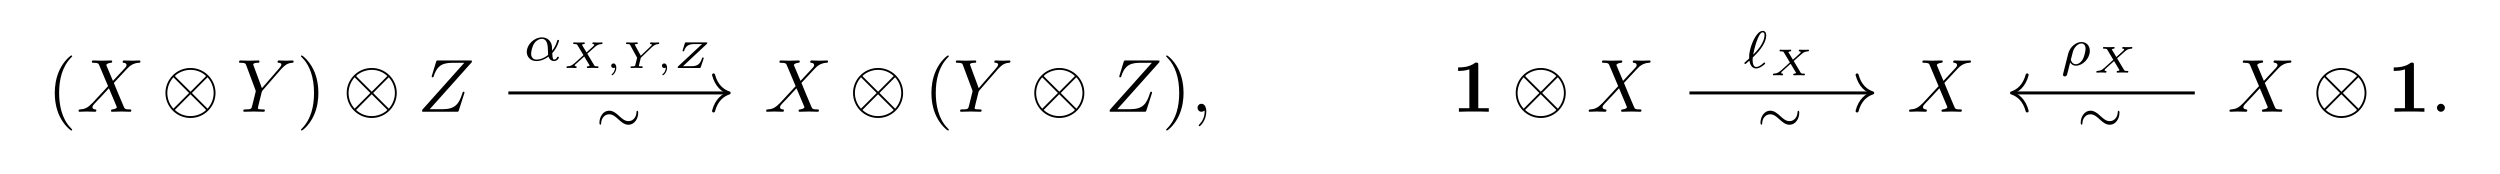
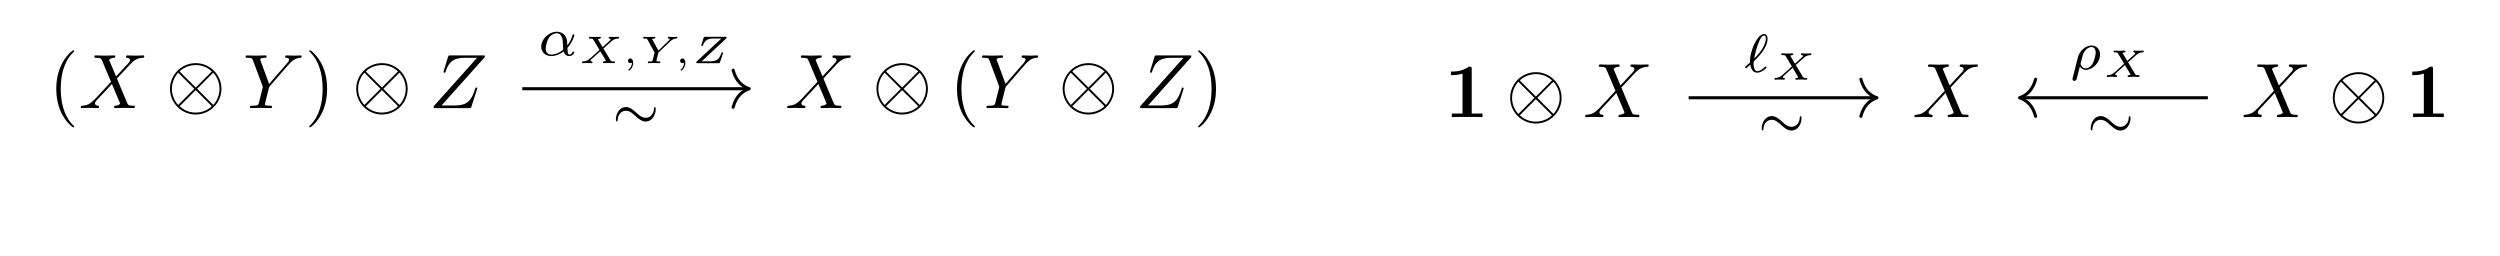
- <svg xmlns="http://www.w3.org/2000/svg" xmlns:xlink="http://www.w3.org/1999/xlink" version="1.1" width="331.54pt" height="22.944pt" viewBox="0 0 331.54 22.944">
+ <svg xmlns="http://www.w3.org/2000/svg" xmlns:xlink="http://www.w3.org/1999/xlink" version="1.1" width="322.685pt" height="33.032pt" viewBox="0 0 322.685 33.032">
  <defs>
    <path id="g6-1" d="M3.526-6.205C3.526-6.424 3.526-6.524 3.267-6.524C3.157-6.524 3.137-6.524 3.048-6.454C2.281-5.886 1.255-5.886 1.046-5.886H.847V-5.418H1.046C1.205-5.418 1.753-5.428 2.341-5.617V-.468H.956V0C1.394-.03 2.45-.03 2.938-.03S4.482-.03 4.92 0V-.468H3.526V-6.205Z" />
+     <path id="g5-1" d="M5.681-2.398C5.681-2.663 5.583-2.67 5.562-2.67C5.458-2.67 5.444-2.474 5.444-2.384C5.416-1.875 5.039-1.289 4.391-1.289C3.896-1.289 3.541-1.617 3.157-1.966C2.788-2.3 2.37-2.676 1.826-2.676C1.032-2.676 .537-1.861 .537-1.087C.537-.822 .634-.815 .655-.815C.76-.815 .767-.997 .774-1.101C.802-1.61 1.171-2.196 1.826-2.196C2.321-2.196 2.676-1.868 3.06-1.519C3.429-1.185 3.847-.809 4.391-.809C5.186-.809 5.681-1.624 5.681-2.398Z" />
    <path id="g4-1" d="M1.345-.07C1.345 .408 1.086 .682 .951 .792C.901 .832 .891 .842 .891 .876C.891 .906 .936 .966 .981 .966C1.046 .966 1.514 .578 1.514-.045C1.514-.383 1.365-.608 1.14-.608C.951-.608 .837-.458 .837-.304C.837-.144 .951 0 1.14 0C1.215 0 1.29-.02 1.345-.07Z" />
    <path id="g4-2" d="M3.242-1.897L4.308-2.844C4.606-3.112 4.87-3.167 5.169-3.177C5.239-3.182 5.269-3.267 5.269-3.317C5.269-3.361 5.229-3.401 5.184-3.401C5.104-3.401 5.005-3.386 4.92-3.386S4.746-3.381 4.661-3.381C4.552-3.381 4.447-3.386 4.343-3.386C4.248-3.386 4.133-3.401 4.039-3.401C4.004-3.401 3.919-3.401 3.919-3.262C3.919-3.192 3.974-3.177 4.014-3.177C4.084-3.172 4.173-3.152 4.173-3.078C4.173-3.008 4.128-2.968 3.969-2.824L3.137-2.072L2.53-3.088C2.61-3.152 2.709-3.172 2.799-3.177C2.829-3.177 2.913-3.182 2.913-3.317C2.913-3.376 2.864-3.401 2.824-3.401C2.709-3.401 2.58-3.386 2.465-3.386S2.231-3.381 2.116-3.381C2.012-3.381 1.902-3.386 1.798-3.386S1.584-3.401 1.484-3.401C1.399-3.401 1.365-3.342 1.365-3.262C1.365-3.177 1.439-3.177 1.529-3.177C1.858-3.177 1.887-3.122 1.932-3.048L2.734-1.708L1.529-.618C1.514-.603 1.469-.573 1.449-.563C1.245-.393 1.051-.239 .578-.224C.488-.219 .483-.095 .483-.085C.483-.03 .528 0 .563 0C.647 0 .742-.015 .827-.015S1.001-.02 1.086-.02C1.195-.02 1.3-.015 1.404-.015C1.504-.015 1.614 0 1.713 0C1.783 0 1.833-.035 1.833-.139C1.833-.219 1.758-.224 1.738-.224C1.599-.234 1.579-.294 1.579-.324C1.579-.378 1.648-.458 1.658-.473C1.683-.498 2.644-1.355 2.834-1.534L3.531-.378C3.541-.359 3.561-.329 3.561-.319C3.561-.299 3.476-.234 3.297-.224C3.267-.224 3.182-.219 3.182-.085C3.182-.03 3.222 0 3.272 0C3.386 0 3.516-.015 3.63-.015S3.864-.02 3.979-.02C4.084-.02 4.193-.015 4.298-.015C4.397-.015 4.512 0 4.611 0C4.696 0 4.731-.06 4.731-.139C4.731-.224 4.656-.224 4.567-.224C4.243-.224 4.213-.279 4.168-.349L3.242-1.897Z" />
    <path id="g4-3" d="M3.969-2.779L4.109-2.893C4.243-3.003 4.437-3.157 4.786-3.177C4.856-3.182 4.925-3.182 4.925-3.317C4.925-3.386 4.865-3.401 4.846-3.401C4.776-3.401 4.696-3.386 4.621-3.386S4.467-3.381 4.387-3.381C4.387-3.381 4.094-3.386 4.094-3.386C4.009-3.386 3.909-3.401 3.825-3.401C3.76-3.401 3.705-3.366 3.705-3.262C3.705-3.192 3.765-3.177 3.8-3.177C3.924-3.172 3.954-3.142 3.954-3.108C3.954-3.038 3.835-2.928 3.795-2.888L2.48-1.628L1.708-3.048C1.678-3.098 1.678-3.108 1.678-3.112C1.678-3.177 1.892-3.177 1.932-3.177C2.007-3.177 2.087-3.177 2.087-3.317C2.087-3.376 2.037-3.401 1.997-3.401C1.882-3.401 1.753-3.386 1.638-3.386C1.519-3.386 1.399-3.381 1.28-3.381C1.175-3.381 1.066-3.386 .961-3.386C.896-3.386 .647-3.401 .642-3.401C.573-3.401 .523-3.366 .523-3.262C.523-3.177 .593-3.177 .682-3.177C1.001-3.177 1.021-3.142 1.081-3.033L1.992-1.365L1.768-.453C1.708-.229 1.683-.224 1.315-.224C1.2-.224 1.121-.224 1.121-.085C1.121-.045 1.155 0 1.21 0C1.315 0 1.434-.015 1.544-.015C1.663-.015 1.783-.02 1.902-.02C2.027-.02 2.146-.015 2.271-.015C2.38-.015 2.505 0 2.61 0C2.644 0 2.734 0 2.734-.139C2.734-.224 2.664-.224 2.57-.224C2.56-.224 2.44-.224 2.356-.234C2.231-.244 2.226-.249 2.226-.289C2.226-.324 2.226-.334 2.286-.558L2.485-1.36L3.969-2.779Z" />
    <path id="g4-4" d="M4.477-3.167C4.527-3.212 4.567-3.252 4.567-3.337C4.567-3.401 4.517-3.401 4.422-3.401H1.768C1.643-3.401 1.628-3.401 1.594-3.292L1.31-2.385C1.305-2.365 1.285-2.311 1.285-2.296C1.285-2.266 1.305-2.211 1.389-2.211C1.439-2.211 1.474-2.216 1.494-2.286C1.753-3.023 2.206-3.177 2.854-3.177H3.874L.722-.239C.672-.194 .642-.134 .642-.07C.642 0 .682 0 .787 0H3.531C3.66 0 3.665-.005 3.705-.12C3.755-.259 4.099-1.27 4.099-1.315C4.099-1.399 4.014-1.399 3.994-1.399C3.914-1.399 3.904-1.369 3.874-1.29C3.611-.533 3.312-.239 2.42-.239H1.345L4.477-3.167Z" />
    <path id="g3-1" d="M3.813-.983C4.454-1.645 4.712-2.572 4.712-2.649C4.712-2.739 4.628-2.739 4.593-2.739C4.496-2.739 4.496-2.718 4.447-2.565C4.321-2.105 4.091-1.68 3.799-1.303C3.792-1.408 3.778-1.875 3.764-1.938C3.659-2.628 3.136-3.074 2.439-3.074C1.415-3.074 .432-2.119 .432-1.143C.432-.502 .899 .07 1.708 .07C2.349 .07 2.927-.223 3.318-.523C3.478-.014 3.833 .07 4.043 .07C4.447 .07 4.698-.272 4.698-.418C4.698-.502 4.614-.502 4.579-.502C4.489-.502 4.475-.474 4.461-.432C4.363-.167 4.147-.125 4.064-.125C3.966-.125 3.847-.125 3.813-.983ZM3.269-.746C2.586-.188 1.993-.125 1.729-.125C1.269-.125 1.011-.432 1.011-.899C1.011-1.101 1.108-1.861 1.471-2.342C1.791-2.76 2.189-2.879 2.433-2.879C2.99-2.879 3.15-2.342 3.206-1.91C3.248-1.61 3.234-1.115 3.269-.746Z" />
    <path id="g3-2" d="M.376 1.122C.348 1.227 .348 1.262 .348 1.269C.348 1.422 .474 1.492 .585 1.492C.836 1.492 .892 1.282 .941 1.059C1.039 .697 1.234-.098 1.303-.362C1.366-.258 1.589 .07 2.07 .07C2.962 .07 3.91-.878 3.91-1.896C3.91-2.635 3.415-3.074 2.802-3.074C2.119-3.074 1.276-2.474 1.032-1.492L.376 1.122ZM2.063-.125C1.547-.125 1.394-.641 1.394-.732C1.394-.746 1.436-.899 1.457-.983C1.666-1.84 1.708-2 1.91-2.307C2.161-2.676 2.509-2.879 2.788-2.879C3.074-2.879 3.346-2.676 3.346-2.175C3.346-1.854 3.164-1.08 2.948-.732C2.628-.237 2.279-.125 2.063-.125Z" />
    <path id="g3-3" d="M.829-.955C.899-.502 1.129 .084 1.722 .084C1.945 .084 2.196-.007 2.446-.167C2.565-.237 2.927-.495 2.927-.579C2.927-.62 2.879-.711 2.816-.711C2.781-.711 2.767-.711 2.663-.606C2.363-.342 2.042-.112 1.729-.112C1.255-.112 1.255-.927 1.255-1.059C1.255-1.15 1.255-1.164 1.269-1.296C1.276-1.366 1.276-1.38 1.359-1.457C1.742-1.819 3.06-3.088 3.06-4.3C3.06-4.405 3.06-4.907 2.6-4.907C2.021-4.907 1.554-4.008 1.443-3.799C1.136-3.206 .976-2.635 .899-2.286C.795-1.819 .795-1.575 .795-1.234C.746-1.185 .348-.829 .279-.774C.167-.676 .16-.669 .16-.627C.16-.579 .223-.502 .279-.502C.328-.502 .516-.676 .565-.725L.829-.955ZM1.331-1.749C1.457-2.46 2.007-4.712 2.593-4.712C2.753-4.712 2.837-4.6 2.837-4.349C2.837-4.266 2.837-3.645 2.237-2.788C1.882-2.286 1.499-1.91 1.331-1.749Z" />
-     <path id="g5-1" d="M5.681-2.398C5.681-2.663 5.583-2.67 5.562-2.67C5.458-2.67 5.444-2.474 5.444-2.384C5.416-1.875 5.039-1.289 4.391-1.289C3.896-1.289 3.541-1.617 3.157-1.966C2.788-2.3 2.37-2.676 1.826-2.676C1.032-2.676 .537-1.861 .537-1.087C.537-.822 .634-.815 .655-.815C.76-.815 .767-.997 .774-1.101C.802-1.61 1.171-2.196 1.826-2.196C2.321-2.196 2.676-1.868 3.06-1.519C3.429-1.185 3.847-.809 4.391-.809C5.186-.809 5.681-1.624 5.681-2.398Z" />
    <path id="g2-1" d="M7.191-2.49C7.191-4.323 5.697-5.807 3.874-5.807C2.022-5.807 .548-4.303 .548-2.49C.548-.657 2.042 .827 3.864 .827C5.717 .827 7.191-.677 7.191-2.49ZM1.892-4.631C1.872-4.651 1.803-4.721 1.803-4.741C1.803-4.781 2.61-5.558 3.864-5.558C4.213-5.558 5.129-5.508 5.946-4.741L3.874-2.659L1.892-4.631ZM1.604-.408C.996-1.086 .797-1.853 .797-2.49C.797-3.257 1.086-3.984 1.604-4.572L3.685-2.49L1.604-.408ZM6.125-4.572C6.603-4.064 6.942-3.307 6.942-2.49C6.942-1.723 6.653-.996 6.135-.408L4.054-2.49L6.125-4.572ZM5.847-.349C5.866-.329 5.936-.259 5.936-.239C5.936-.199 5.129 .578 3.874 .578C3.526 .578 2.61 .528 1.793-.239L3.864-2.321L5.847-.349Z" />
-     <path id="g1-1" d="M1.912-.528C1.912-.817 1.673-1.056 1.384-1.056S.857-.817 .857-.528S1.096 0 1.384 0S1.912-.239 1.912-.528Z" />
-     <path id="g1-2" d="M2.022-.01C2.022-.667 1.773-1.056 1.384-1.056C1.056-1.056 .857-.807 .857-.528C.857-.259 1.056 0 1.384 0C1.504 0 1.633-.04 1.733-.129C1.763-.149 1.773-.159 1.783-.159S1.803-.149 1.803-.01C1.803 .727 1.454 1.325 1.125 1.653C1.016 1.763 1.016 1.783 1.016 1.813C1.016 1.882 1.066 1.922 1.116 1.922C1.225 1.922 2.022 1.155 2.022-.01Z" />
-     <path id="g1-3" d="M4.831-4.094L3.994-6.076C3.964-6.155 3.944-6.195 3.944-6.205C3.944-6.265 4.113-6.454 4.532-6.494C4.631-6.504 4.731-6.514 4.731-6.683C4.731-6.803 4.611-6.803 4.582-6.803C4.173-6.803 3.745-6.773 3.327-6.773C3.078-6.773 2.46-6.803 2.211-6.803C2.151-6.803 2.032-6.803 2.032-6.603C2.032-6.494 2.131-6.494 2.261-6.494C2.859-6.494 2.918-6.394 3.008-6.175L4.183-3.396L2.082-1.135L1.952-1.026C1.464-.498 .996-.339 .488-.309C.359-.299 .269-.299 .269-.11C.269-.1 .269 0 .398 0C.697 0 1.026-.03 1.335-.03C1.703-.03 2.092 0 2.45 0C2.51 0 2.629 0 2.629-.199C2.629-.299 2.53-.309 2.51-.309C2.42-.319 2.112-.339 2.112-.618C2.112-.777 2.261-.936 2.38-1.066L3.396-2.141L4.293-3.117L5.299-.737C5.339-.627 5.349-.618 5.349-.598C5.349-.518 5.159-.349 4.771-.309C4.661-.299 4.572-.289 4.572-.12C4.572 0 4.681 0 4.721 0C5 0 5.697-.03 5.976-.03C6.225-.03 6.833 0 7.082 0C7.151 0 7.271 0 7.271-.189C7.271-.309 7.171-.309 7.092-.309C6.424-.319 6.404-.349 6.235-.747C5.847-1.673 5.179-3.227 4.95-3.825C5.627-4.522 6.673-5.707 6.992-5.986C7.281-6.225 7.659-6.464 8.257-6.494C8.386-6.504 8.476-6.504 8.476-6.693C8.476-6.703 8.476-6.803 8.346-6.803C8.048-6.803 7.719-6.773 7.41-6.773C7.042-6.773 6.663-6.803 6.305-6.803C6.245-6.803 6.115-6.803 6.115-6.603C6.115-6.534 6.165-6.504 6.235-6.494C6.325-6.484 6.633-6.464 6.633-6.185C6.633-6.046 6.524-5.916 6.444-5.827L4.831-4.094Z" />
-     <path id="g1-4" d="M5.946-5.667L6.086-5.807C6.384-6.105 6.713-6.444 7.39-6.494C7.5-6.504 7.59-6.504 7.59-6.683C7.59-6.763 7.54-6.803 7.46-6.803C7.201-6.803 6.912-6.773 6.643-6.773C6.315-6.773 5.966-6.803 5.647-6.803C5.588-6.803 5.458-6.803 5.458-6.613C5.458-6.504 5.558-6.494 5.607-6.494C5.677-6.494 5.966-6.474 5.966-6.265C5.966-6.096 5.737-5.837 5.697-5.787L3.386-3.127L2.291-6.086C2.231-6.225 2.231-6.245 2.231-6.255C2.231-6.494 2.719-6.494 2.819-6.494C2.958-6.494 3.058-6.494 3.058-6.693C3.058-6.803 2.938-6.803 2.908-6.803C2.629-6.803 1.932-6.773 1.653-6.773C1.404-6.773 .787-6.803 .538-6.803C.478-6.803 .349-6.803 .349-6.603C.349-6.494 .448-6.494 .578-6.494C1.175-6.494 1.215-6.404 1.305-6.155L2.53-2.878C2.54-2.849 2.57-2.739 2.57-2.709S2.171-1.076 2.121-.896C1.992-.349 1.982-.319 1.185-.309C.996-.309 .916-.309 .916-.11C.916 0 1.036 0 1.056 0C1.335 0 2.032-.03 2.311-.03S3.307 0 3.586 0C3.655 0 3.775 0 3.775-.199C3.775-.309 3.685-.309 3.496-.309C3.476-.309 3.287-.309 3.117-.329C2.908-.349 2.849-.369 2.849-.488C2.849-.558 2.938-.906 2.988-1.116L3.337-2.52C3.386-2.709 3.396-2.739 3.476-2.829L5.946-5.667Z" />
-     <path id="g1-5" d="M7.171-6.564C7.181-6.603 7.201-6.653 7.201-6.713C7.201-6.803 7.151-6.803 6.952-6.803H2.749C2.51-6.803 2.5-6.793 2.44-6.603L1.892-4.811C1.872-4.761 1.863-4.691 1.863-4.671C1.863-4.661 1.863-4.562 1.982-4.562C2.072-4.562 2.092-4.631 2.112-4.661C2.49-5.837 3.008-6.494 4.562-6.494H6.185L.618-.269C.618-.259 .578-.12 .578-.09C.578 0 .647 0 .827 0H5.159C5.398 0 5.408-.01 5.468-.199L6.175-2.4C6.185-2.44 6.215-2.51 6.215-2.55C6.215-2.6 6.175-2.659 6.086-2.659S5.986-2.619 5.916-2.41C5.478-1.056 5-.339 3.307-.339H1.604L7.171-6.564Z" />
+     <path id="g1-1" d="M4.831-4.094L3.994-6.076C3.964-6.155 3.944-6.195 3.944-6.205C3.944-6.265 4.113-6.454 4.532-6.494C4.631-6.504 4.731-6.514 4.731-6.683C4.731-6.803 4.611-6.803 4.582-6.803C4.173-6.803 3.745-6.773 3.327-6.773C3.078-6.773 2.46-6.803 2.211-6.803C2.151-6.803 2.032-6.803 2.032-6.603C2.032-6.494 2.131-6.494 2.261-6.494C2.859-6.494 2.918-6.394 3.008-6.175L4.183-3.396L2.082-1.135L1.952-1.026C1.464-.498 .996-.339 .488-.309C.359-.299 .269-.299 .269-.11C.269-.1 .269 0 .398 0C.697 0 1.026-.03 1.335-.03C1.703-.03 2.092 0 2.45 0C2.51 0 2.629 0 2.629-.199C2.629-.299 2.53-.309 2.51-.309C2.42-.319 2.112-.339 2.112-.618C2.112-.777 2.261-.936 2.38-1.066L3.396-2.141L4.293-3.117L5.299-.737C5.339-.627 5.349-.618 5.349-.598C5.349-.518 5.159-.349 4.771-.309C4.661-.299 4.572-.289 4.572-.12C4.572 0 4.681 0 4.721 0C5 0 5.697-.03 5.976-.03C6.225-.03 6.833 0 7.082 0C7.151 0 7.271 0 7.271-.189C7.271-.309 7.171-.309 7.092-.309C6.424-.319 6.404-.349 6.235-.747C5.847-1.673 5.179-3.227 4.95-3.825C5.627-4.522 6.673-5.707 6.992-5.986C7.281-6.225 7.659-6.464 8.257-6.494C8.386-6.504 8.476-6.504 8.476-6.693C8.476-6.703 8.476-6.803 8.346-6.803C8.048-6.803 7.719-6.773 7.41-6.773C7.042-6.773 6.663-6.803 6.305-6.803C6.245-6.803 6.115-6.803 6.115-6.603C6.115-6.534 6.165-6.504 6.235-6.494C6.325-6.484 6.633-6.464 6.633-6.185C6.633-6.046 6.524-5.916 6.444-5.827L4.831-4.094Z" />
+     <path id="g1-2" d="M5.946-5.667L6.086-5.807C6.384-6.105 6.713-6.444 7.39-6.494C7.5-6.504 7.59-6.504 7.59-6.683C7.59-6.763 7.54-6.803 7.46-6.803C7.201-6.803 6.912-6.773 6.643-6.773C6.315-6.773 5.966-6.803 5.647-6.803C5.588-6.803 5.458-6.803 5.458-6.613C5.458-6.504 5.558-6.494 5.607-6.494C5.677-6.494 5.966-6.474 5.966-6.265C5.966-6.096 5.737-5.837 5.697-5.787L3.386-3.127L2.291-6.086C2.231-6.225 2.231-6.245 2.231-6.255C2.231-6.494 2.719-6.494 2.819-6.494C2.958-6.494 3.058-6.494 3.058-6.693C3.058-6.803 2.938-6.803 2.908-6.803C2.629-6.803 1.932-6.773 1.653-6.773C1.404-6.773 .787-6.803 .538-6.803C.478-6.803 .349-6.803 .349-6.603C.349-6.494 .448-6.494 .578-6.494C1.175-6.494 1.215-6.404 1.305-6.155L2.53-2.878C2.54-2.849 2.57-2.739 2.57-2.709S2.171-1.076 2.121-.896C1.992-.349 1.982-.319 1.185-.309C.996-.309 .916-.309 .916-.11C.916 0 1.036 0 1.056 0C1.335 0 2.032-.03 2.311-.03S3.307 0 3.586 0C3.655 0 3.775 0 3.775-.199C3.775-.309 3.685-.309 3.496-.309C3.476-.309 3.287-.309 3.117-.329C2.908-.349 2.849-.369 2.849-.488C2.849-.558 2.938-.906 2.988-1.116L3.337-2.52C3.386-2.709 3.396-2.739 3.476-2.829L5.946-5.667Z" />
+     <path id="g1-3" d="M7.171-6.564C7.181-6.603 7.201-6.653 7.201-6.713C7.201-6.803 7.151-6.803 6.952-6.803H2.749C2.51-6.803 2.5-6.793 2.44-6.603L1.892-4.811C1.872-4.761 1.863-4.691 1.863-4.671C1.863-4.661 1.863-4.562 1.982-4.562C2.072-4.562 2.092-4.631 2.112-4.661C2.49-5.837 3.008-6.494 4.562-6.494H6.185L.618-.269C.618-.259 .578-.12 .578-.09C.578 0 .647 0 .827 0H5.159C5.398 0 5.408-.01 5.468-.199L6.175-2.4C6.185-2.44 6.215-2.51 6.215-2.55C6.215-2.6 6.175-2.659 6.086-2.659S5.986-2.619 5.916-2.41C5.478-1.056 5-.339 3.307-.339H1.604L7.171-6.564Z" />
    <path id="g0-1" d="M3.297 2.39C3.297 2.361 3.297 2.341 3.127 2.171C1.882 .916 1.564-.966 1.564-2.49C1.564-4.223 1.942-5.956 3.167-7.201C3.297-7.321 3.297-7.341 3.297-7.37C3.297-7.44 3.257-7.47 3.197-7.47C3.098-7.47 2.201-6.793 1.614-5.528C1.106-4.432 .986-3.327 .986-2.49C.986-1.713 1.096-.508 1.643 .618C2.241 1.843 3.098 2.49 3.197 2.49C3.257 2.49 3.297 2.46 3.297 2.39Z" />
    <path id="g0-2" d="M2.878-2.49C2.878-3.267 2.769-4.472 2.221-5.598C1.623-6.823 .767-7.47 .667-7.47C.608-7.47 .568-7.43 .568-7.37C.568-7.341 .568-7.321 .757-7.141C1.733-6.155 2.301-4.572 2.301-2.49C2.301-.787 1.932 .966 .697 2.221C.568 2.341 .568 2.361 .568 2.39C.568 2.45 .608 2.49 .667 2.49C.767 2.49 1.663 1.813 2.251 .548C2.759-.548 2.878-1.653 2.878-2.49Z" />
  </defs>
  <g id="page1">
-     <g transform="matrix(.999739 0 0 .999739 -.000004 22.944)">
-       <use x="6.279" y="-8.126" xlink:href="#g0-1" />
-       <use x="10.152" y="-8.126" xlink:href="#g1-3" />
-       <use x="21.399" y="-8.126" xlink:href="#g2-1" />
-       <use x="31.359" y="-8.126" xlink:href="#g1-4" />
-       <use x="39.355" y="-8.126" xlink:href="#g0-2" />
-       <use x="45.441" y="-8.126" xlink:href="#g2-1" />
-       <use x="55.402" y="-8.126" xlink:href="#g1-5" />
+     <g transform="matrix(.999739 0 0 .999739 -.000004 33.032)">
+       <use x="6.279" y="-19.083" xlink:href="#g0-1" />
+       <use x="10.152" y="-19.083" xlink:href="#g1-1" />
+       <use x="21.399" y="-19.083" xlink:href="#g2-1" />
+       <use x="31.359" y="-19.083" xlink:href="#g1-2" />
+       <use x="39.355" y="-19.083" xlink:href="#g0-2" />
+       <use x="45.441" y="-19.083" xlink:href="#g2-1" />
+       <use x="55.402" y="-19.083" xlink:href="#g1-3" />
    </g>
-     <g transform="matrix(.999739 0 0 .999739 0 22.944)">
-       <use x="101.361" y="-8.126" xlink:href="#g1-3" />
-       <use x="112.607" y="-8.126" xlink:href="#g2-1" />
-       <use x="122.567" y="-8.126" xlink:href="#g0-1" />
-       <use x="126.44" y="-8.126" xlink:href="#g1-4" />
-       <use x="136.649" y="-8.126" xlink:href="#g2-1" />
-       <use x="146.61" y="-8.126" xlink:href="#g1-5" />
-       <use x="154.121" y="-8.126" xlink:href="#g0-2" />
-       <use x="157.994" y="-8.126" xlink:href="#g1-2" />
+     <g transform="matrix(.999739 0 0 .999739 0 33.032)">
+       <use x="101.361" y="-19.083" xlink:href="#g1-1" />
+       <use x="112.607" y="-19.083" xlink:href="#g2-1" />
+       <use x="122.567" y="-19.083" xlink:href="#g0-1" />
+       <use x="126.44" y="-19.083" xlink:href="#g1-2" />
+       <use x="136.649" y="-19.083" xlink:href="#g2-1" />
+       <use x="146.61" y="-19.083" xlink:href="#g1-3" />
+       <use x="154.121" y="-19.083" xlink:href="#g0-2" />
    </g>
-     <path d="M67.417 12.325H96.501" stroke="#000" fill="none" stroke-width=".398" stroke-miterlimit="10" />
-     <path d="M94.628 9.934C95.007 11.369 95.85 12.046 96.7 12.325C95.85 12.604 95.007 13.281 94.628 14.716" stroke="#000" fill="none" stroke-width=".398" stroke-miterlimit="10" stroke-linejoin="round" stroke-linecap="round" />
-     <g transform="matrix(.999455 0 0 .999455 0 22.944)">
-       <use x="69.464" y="-14.925" xlink:href="#g3-1" />
+     <path d="M67.417 11.453H96.501" stroke="#000" fill="none" stroke-width=".398" stroke-miterlimit="10" />
+     <path d="M94.628 9.062C95.006 10.497 95.85 11.174 96.7 11.453C95.85 11.732 95.006 12.409 94.628 13.844" stroke="#000" fill="none" stroke-width=".398" stroke-miterlimit="10" stroke-linejoin="round" stroke-linecap="round" />
+     <g transform="matrix(.999455 0 0 .999455 0 33.032)">
+       <use x="69.464" y="-25.879" xlink:href="#g3-1" />
    </g>
-     <g transform="matrix(.999739 0 0 .999739 0 22.944)">
-       <use x="74.662" y="-13.927" xlink:href="#g4-2" />
-       <use x="80.239" y="-13.927" xlink:href="#g4-1" />
-       <use x="82.52" y="-13.927" xlink:href="#g4-3" />
-       <use x="86.972" y="-13.927" xlink:href="#g4-1" />
-       <use x="89.253" y="-13.927" xlink:href="#g4-4" />
+     <g transform="matrix(.999739 0 0 .999739 0 33.032)">
+       <use x="74.662" y="-24.885" xlink:href="#g4-2" />
+       <use x="80.239" y="-24.885" xlink:href="#g4-1" />
+       <use x="82.52" y="-24.885" xlink:href="#g4-3" />
+       <use x="86.972" y="-24.885" xlink:href="#g4-1" />
+       <use x="89.253" y="-24.885" xlink:href="#g4-4" />
    </g>
-     <g transform="matrix(.999455 0 0 .999455 0 22.944)">
-       <use x="79.002" y="-5.594" xlink:href="#g5-1" />
+     <g transform="matrix(.999455 0 0 .999455 0 33.032)">
+       <use x="79.002" y="-16.548" xlink:href="#g5-1" />
    </g>
-     <g transform="matrix(.999739 0 0 .999739 0 22.944)">
-       <use x="192.57" y="-8.126" xlink:href="#g6-1" />
-       <use x="200.511" y="-8.126" xlink:href="#g2-1" />
-       <use x="210.47" y="-8.126" xlink:href="#g1-3" />
-       <use x="252.972" y="-8.126" xlink:href="#g1-3" />
-       <use x="295.474" y="-8.126" xlink:href="#g1-3" />
-       <use x="306.72" y="-8.126" xlink:href="#g2-1" />
-       <use x="316.68" y="-8.126" xlink:href="#g6-1" />
-       <use x="322.407" y="-8.126" xlink:href="#g1-1" />
+     <g transform="matrix(.999739 0 0 .999739 0 33.03201)">
+       <use x="186.484" y="-17.917" xlink:href="#g6-1" />
+       <use x="194.424" y="-17.917" xlink:href="#g2-1" />
+       <use x="204.385" y="-17.917" xlink:href="#g1-1" />
+       <use x="246.887" y="-17.917" xlink:href="#g1-1" />
+       <use x="289.388" y="-17.917" xlink:href="#g1-1" />
+       <use x="300.635" y="-17.917" xlink:href="#g2-1" />
+       <use x="310.595" y="-17.917" xlink:href="#g6-1" />
    </g>
-     <path d="M224.048 12.325H248.152" stroke="#000" fill="none" stroke-width=".398" stroke-miterlimit="10" />
-     <path d="M246.279 9.934C246.658 11.369 247.502 12.046 248.351 12.325C247.502 12.604 246.658 13.281 246.279 14.716" stroke="#000" fill="none" stroke-width=".398" stroke-miterlimit="10" stroke-linejoin="round" stroke-linecap="round" />
-     <g transform="matrix(.999455 0 0 .999455 0 22.944)">
-       <use x="231.294" y="-13.956" xlink:href="#g3-3" />
+     <path d="M217.96 12.619H242.064" stroke="#000" fill="none" stroke-width=".398" stroke-miterlimit="10" />
+     <path d="M240.191 10.228C240.57 11.663 241.413 12.34 242.263 12.619C241.413 12.898 240.57 13.575 240.191 15.01" stroke="#000" fill="none" stroke-width=".398" stroke-miterlimit="10" stroke-linejoin="round" stroke-linecap="round" />
+     <g transform="matrix(.999455 0 0 .999455 .000015 33.032)">
+       <use x="225.21" y="-23.745" xlink:href="#g3-3" />
    </g>
-     <g transform="matrix(.999739 0 0 .999739 0 22.944)">
-       <use x="234.694" y="-12.959" xlink:href="#g4-2" />
+     <g transform="matrix(.999739 0 0 .999739 .000015 33.032)">
+       <use x="228.607" y="-22.751" xlink:href="#g4-2" />
    </g>
-     <g transform="matrix(.999455 0 0 .999455 0 22.944)">
-       <use x="233.059" y="-5.594" xlink:href="#g5-1" />
+     <g transform="matrix(.999455 0 0 .999455 0 33.032)">
+       <use x="226.975" y="-15.383" xlink:href="#g5-1" />
    </g>
-     <path d="M291.064 12.325H266.96" stroke="#000" fill="none" stroke-width=".398" stroke-miterlimit="10" />
-     <path d="M268.833 14.716C268.455 13.281 267.611 12.604 266.761 12.325C267.611 12.046 268.455 11.369 268.833 9.934" stroke="#000" fill="none" stroke-width=".398" stroke-miterlimit="10" stroke-linejoin="round" stroke-linecap="round" />
-     <g transform="matrix(.999455 0 0 .999455 0 22.944)">
-       <use x="273.385" y="-14.31" xlink:href="#g3-2" />
+     <path d="M284.976 12.619H260.872" stroke="#000" fill="none" stroke-width=".398" stroke-miterlimit="10" />
+     <path d="M262.745 15.01C262.366 13.575 261.523 12.898 260.673 12.619C261.523 12.34 262.366 11.663 262.745 10.228" stroke="#000" fill="none" stroke-width=".398" stroke-miterlimit="10" stroke-linejoin="round" stroke-linecap="round" />
+     <g transform="matrix(.999455 0 0 .999455 0 33.032)">
+       <use x="267.3" y="-24.099" xlink:href="#g3-2" />
    </g>
-     <g transform="matrix(.999739 0 0 .999739 0 22.944)">
-       <use x="277.595" y="-13.314" xlink:href="#g4-2" />
+     <g transform="matrix(.999739 0 0 .999739 0 33.032)">
+       <use x="271.509" y="-23.105" xlink:href="#g4-2" />
    </g>
-     <g transform="matrix(.999455 0 0 .999455 0 22.944)">
-       <use x="275.549" y="-5.594" xlink:href="#g5-1" />
+     <g transform="matrix(.999455 0 0 .999455 0 33.032)">
+       <use x="269.464" y="-15.383" xlink:href="#g5-1" />
    </g>
  </g>
</svg>
